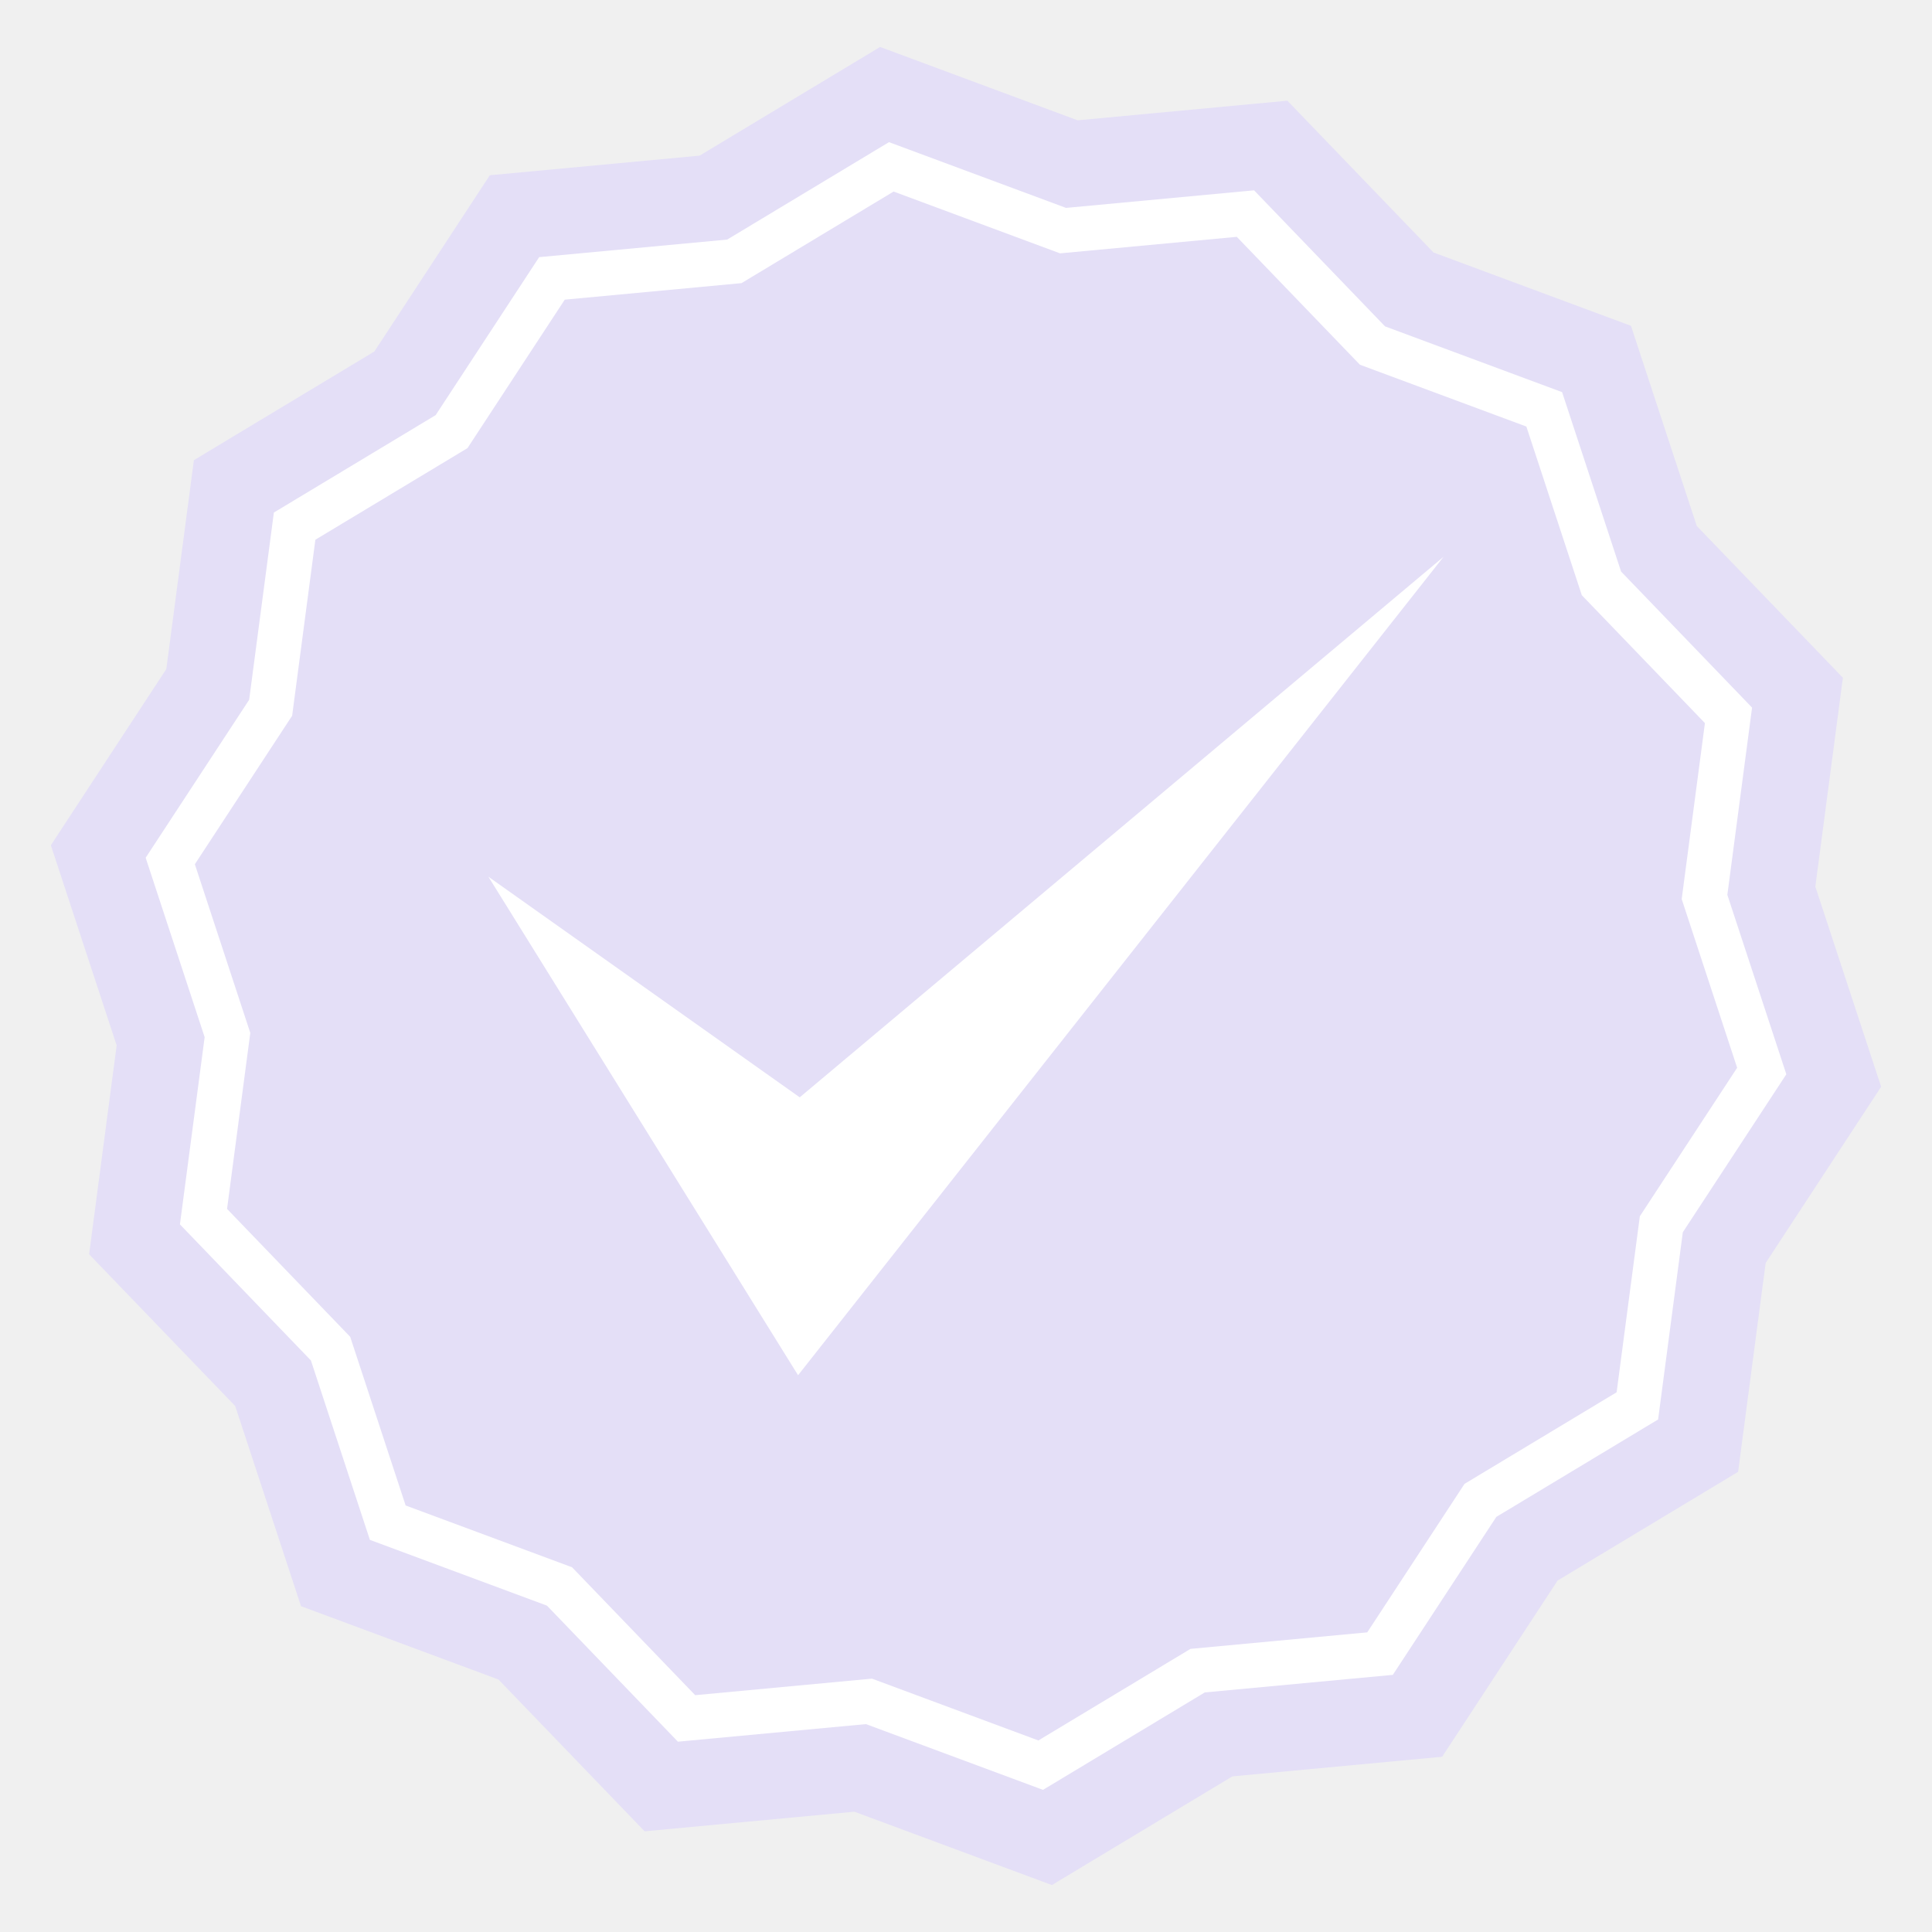
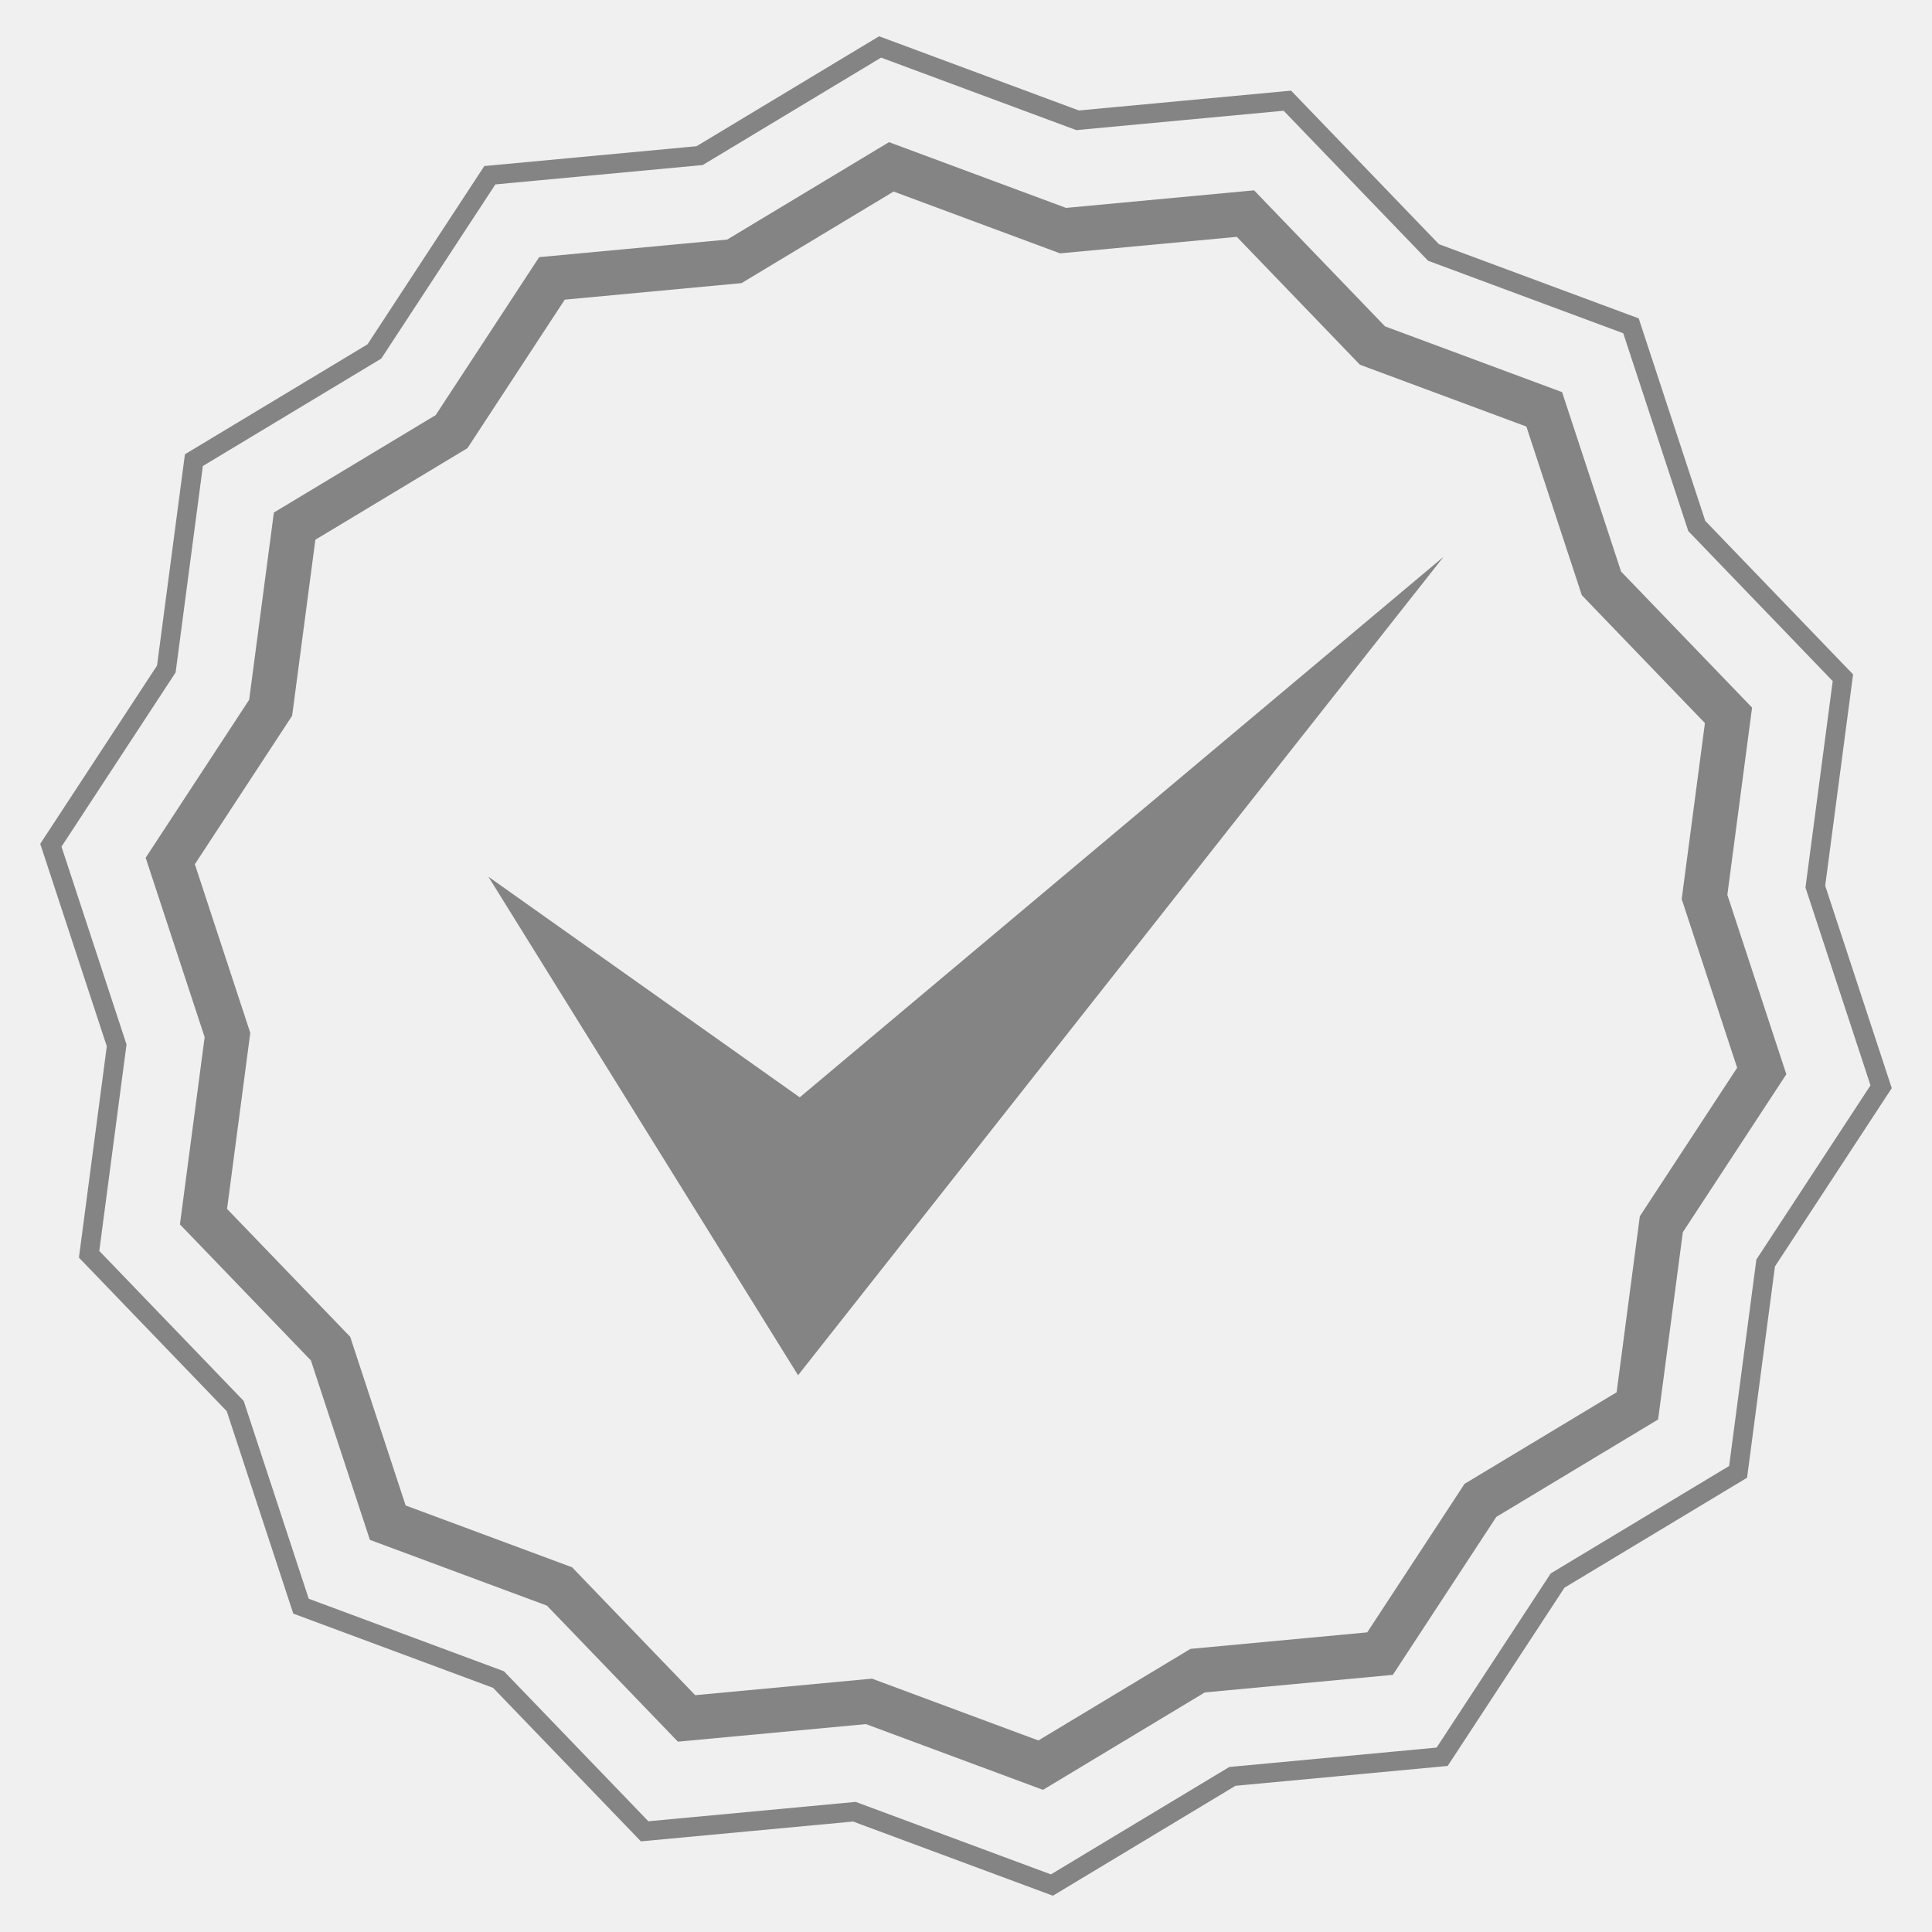
<svg xmlns="http://www.w3.org/2000/svg" version="1.1" id="Layer_1" x="0px" y="0px" width="500px" height="500px" viewBox="0 0 500 500" enable-background="new 0 0 500 500" xml:space="preserve">
  <g>
-     <polygon fill="#E4DFF7" points="449.819,380.915 403.108,409.046 373.226,454.651 318.939,459.728 272.231,487.851    221.118,468.871 166.83,473.942 129.014,434.665 77.9,415.678 60.872,363.883 23.06,324.602 30.192,270.543 13.164,218.747    43.046,173.141 50.179,119.085 96.891,90.958 126.769,45.351 181.057,40.277 227.768,12.15 278.882,31.133 333.169,26.059    370.985,65.338 422.096,84.322 439.123,136.121 476.939,175.401 469.807,229.457 486.835,281.251 456.952,326.86  " />
+     <polygon fill="none" stroke="#848484" stroke-width="5" stroke-miterlimit="10" points="449.819,380.915 403.108,409.046    373.226,454.651 318.939,459.728 272.231,487.851 221.118,468.871 166.83,473.942 129.014,434.665 77.9,415.678 60.872,363.883    23.06,324.602 30.192,270.543 13.164,218.747 43.046,173.141 50.179,119.085 96.891,90.958 126.769,45.351 181.057,40.277    227.768,12.15 278.882,31.133 333.169,26.059 370.985,65.338 422.096,84.322 439.123,136.121 476.939,175.401 469.807,229.457    486.835,281.251 456.952,326.86  " />
    <g>
-       <path fill="#FFFFFF" d="M269.927,463.213l-45.821-17.014l-48.662,4.547l-33.898-35.211l-45.817-17.017l-15.265-46.434    l-33.898-35.214l6.396-48.456l-15.265-46.43l26.785-40.882l6.396-48.458l41.872-25.212l26.784-40.883L188.2,62l41.869-25.212    l45.82,17.016l48.663-4.548l33.898,35.212l45.82,17.017l15.265,46.433l33.898,35.209l-6.396,48.458l15.265,46.433l-26.788,40.884    l-6.396,48.456L387.25,392.57l-26.788,40.884l-48.663,4.545L269.927,463.213z M225.663,434.432l43.068,15.998l39.361-23.701    l45.749-4.275l25.18-38.433l39.36-23.701l6.008-45.554l25.183-38.428l-14.351-43.65l6.012-45.551l-31.863-33.099l-14.348-43.649    L351.95,94.393l-31.868-33.1l-45.745,4.275l-43.072-15.996l-39.361,23.702l-45.745,4.275l-25.18,38.432l-39.36,23.702    l-6.013,45.549l-25.179,38.433l14.348,43.645l-6.013,45.554l31.868,33.101l14.348,43.648l43.072,15.997l31.864,33.101    L225.663,434.432z" />
+       <path fill="#848484" d="M269.927,463.213l-45.821-17.014l-48.662,4.547l-33.898-35.211l-45.817-17.017l-15.265-46.434    l-33.898-35.214l6.396-48.456l-15.265-46.43l26.785-40.882l6.396-48.458l41.872-25.212l26.784-40.883L188.2,62l41.869-25.212    l45.82,17.016l48.663-4.548l33.898,35.212l45.82,17.017l15.265,46.433l33.898,35.209l-6.396,48.458l15.265,46.433l-26.788,40.884    l-6.396,48.456L387.25,392.57l-26.788,40.884l-48.663,4.545L269.927,463.213z M225.663,434.432l43.068,15.998l39.361-23.701    l45.749-4.275l25.18-38.433l39.36-23.701l6.008-45.554l25.183-38.428l-14.351-43.65l6.012-45.551l-31.863-33.099l-14.348-43.649    L351.95,94.393l-31.868-33.1l-45.745,4.275l-43.072-15.996l-39.361,23.702l-45.745,4.275l-25.18,38.432l-39.36,23.702    l-6.013,45.549l-25.179,38.433l14.348,43.645l-6.013,45.554l31.868,33.101l14.348,43.648l43.072,15.997l31.864,33.101    L225.663,434.432z" />
    </g>
-     <polygon fill="#FFFFFF" points="373.598,144.092 206.541,355.909 126.397,226.893 206.969,283.988  " />
+     <polygon fill="#848484" points="373.598,144.092 206.541,355.909 126.397,226.893 206.969,283.988  " />
  </g>
</svg>
